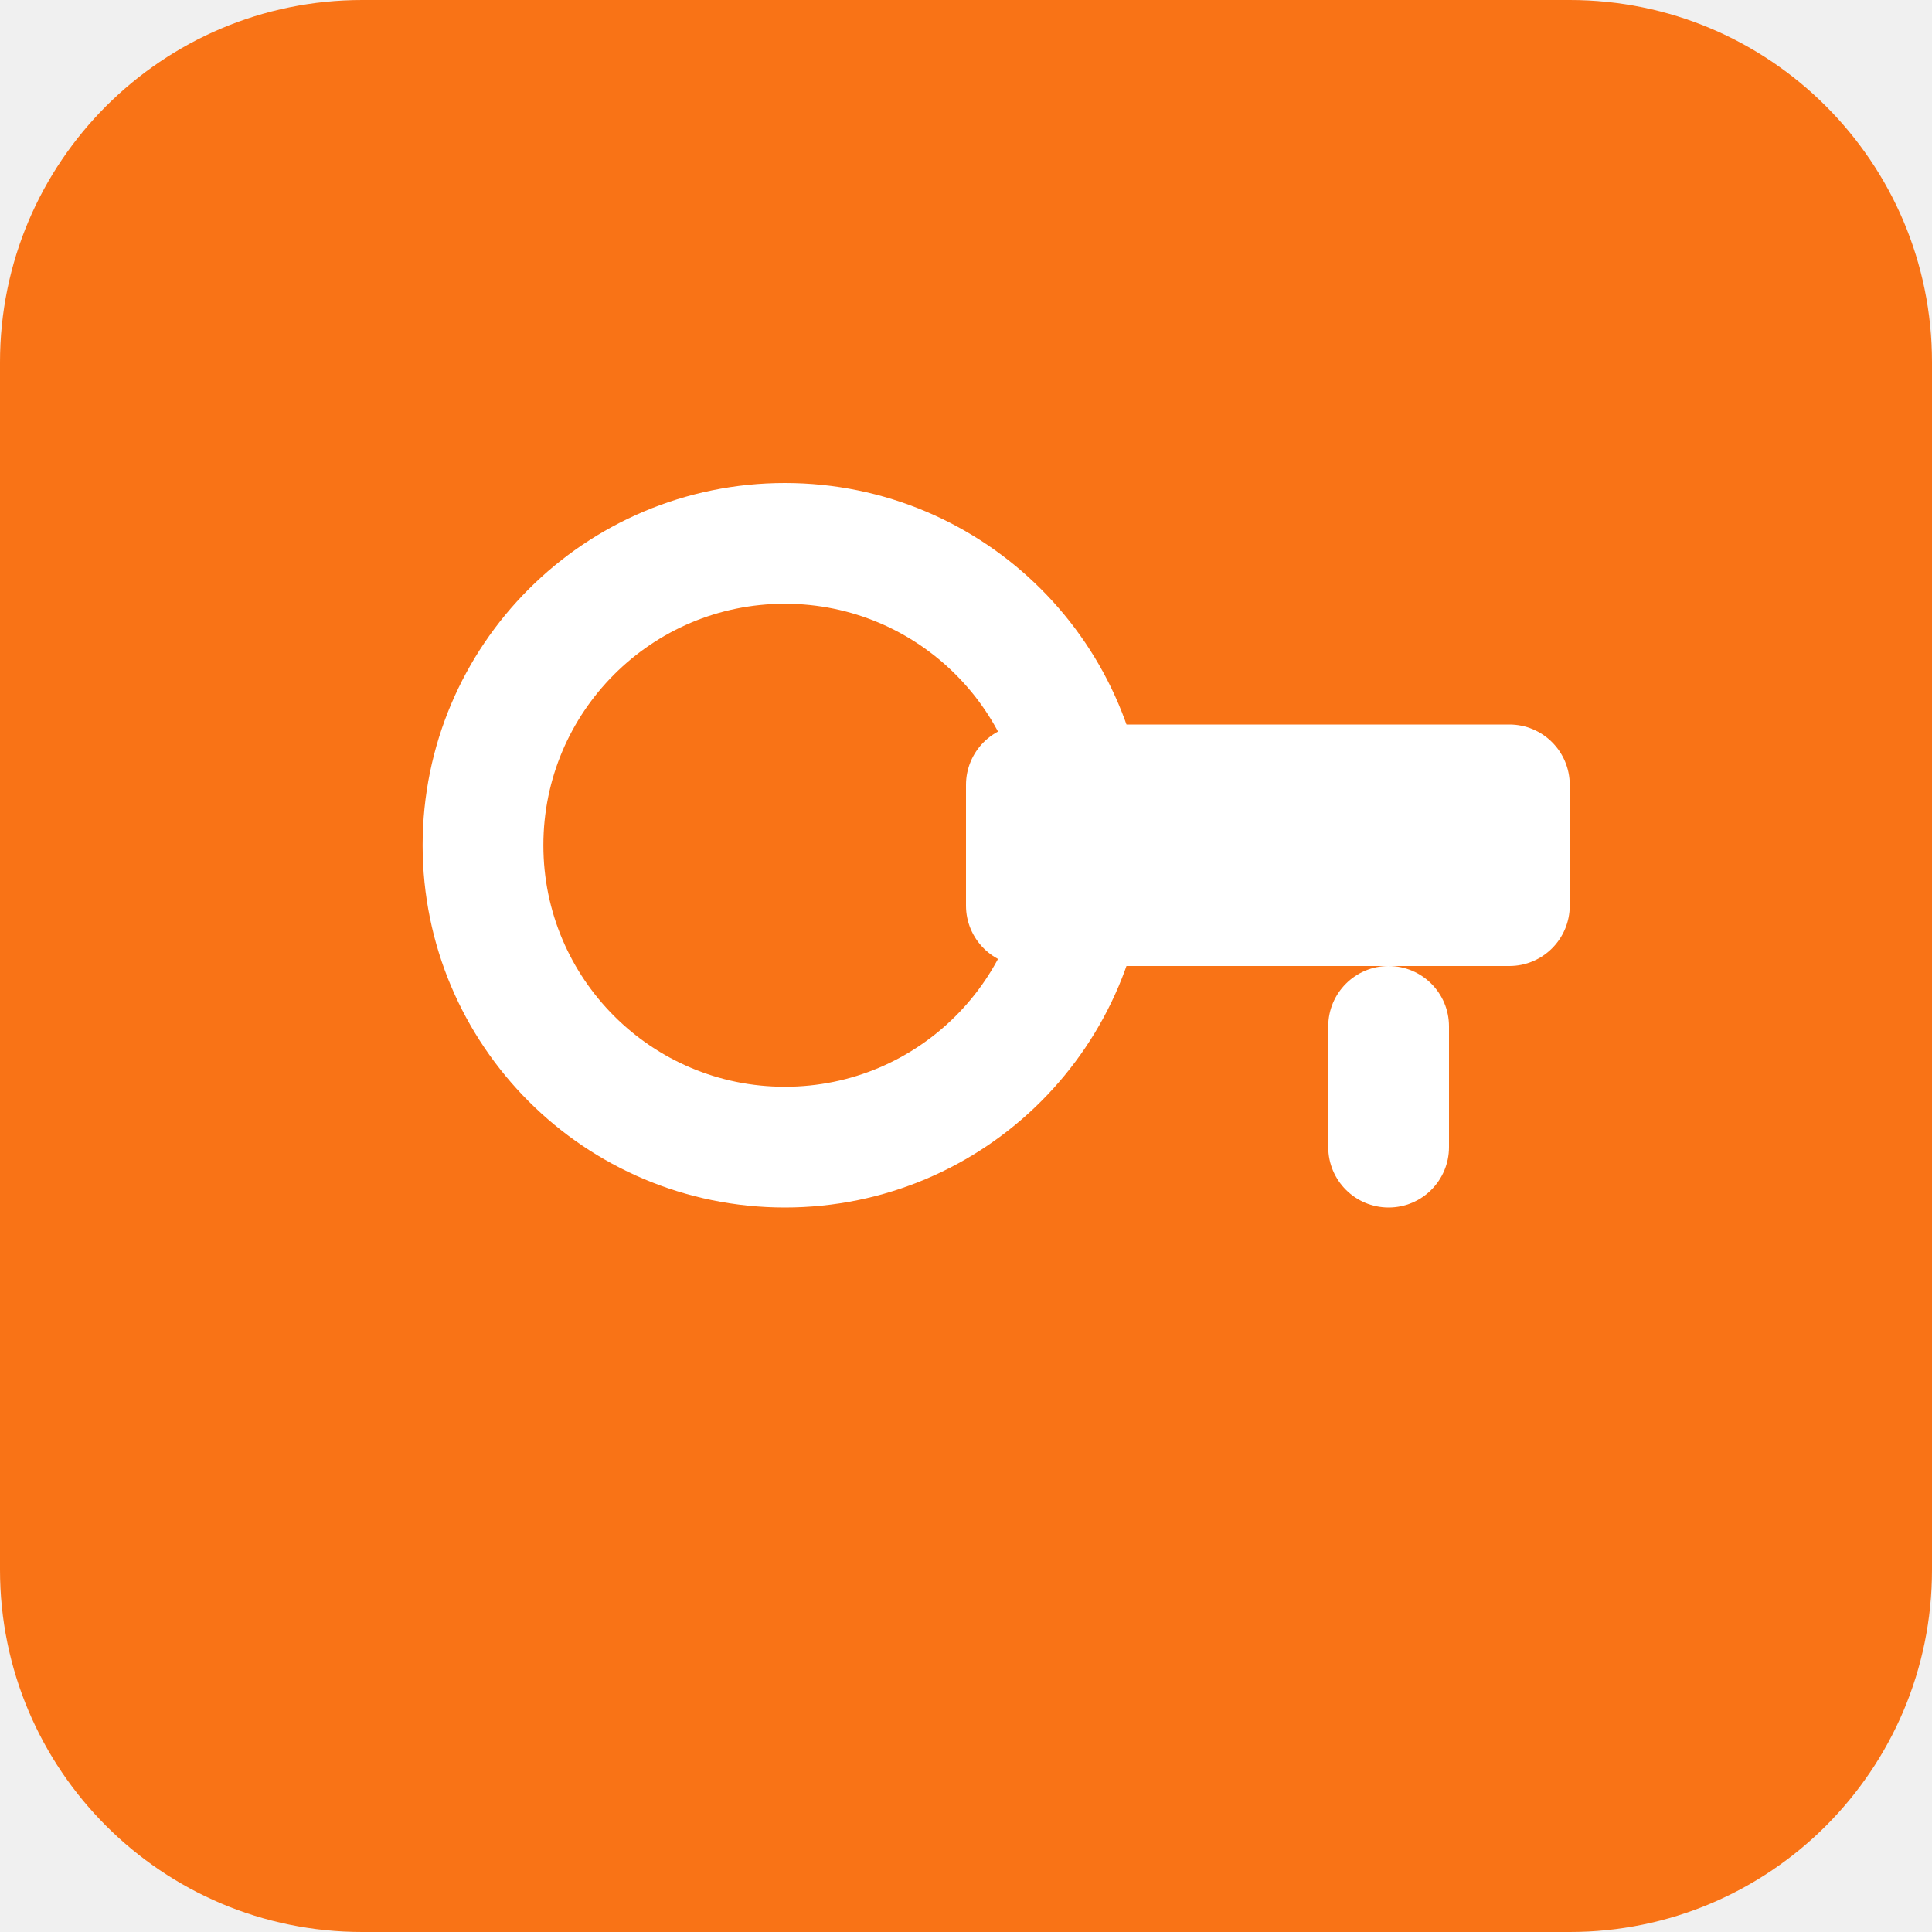
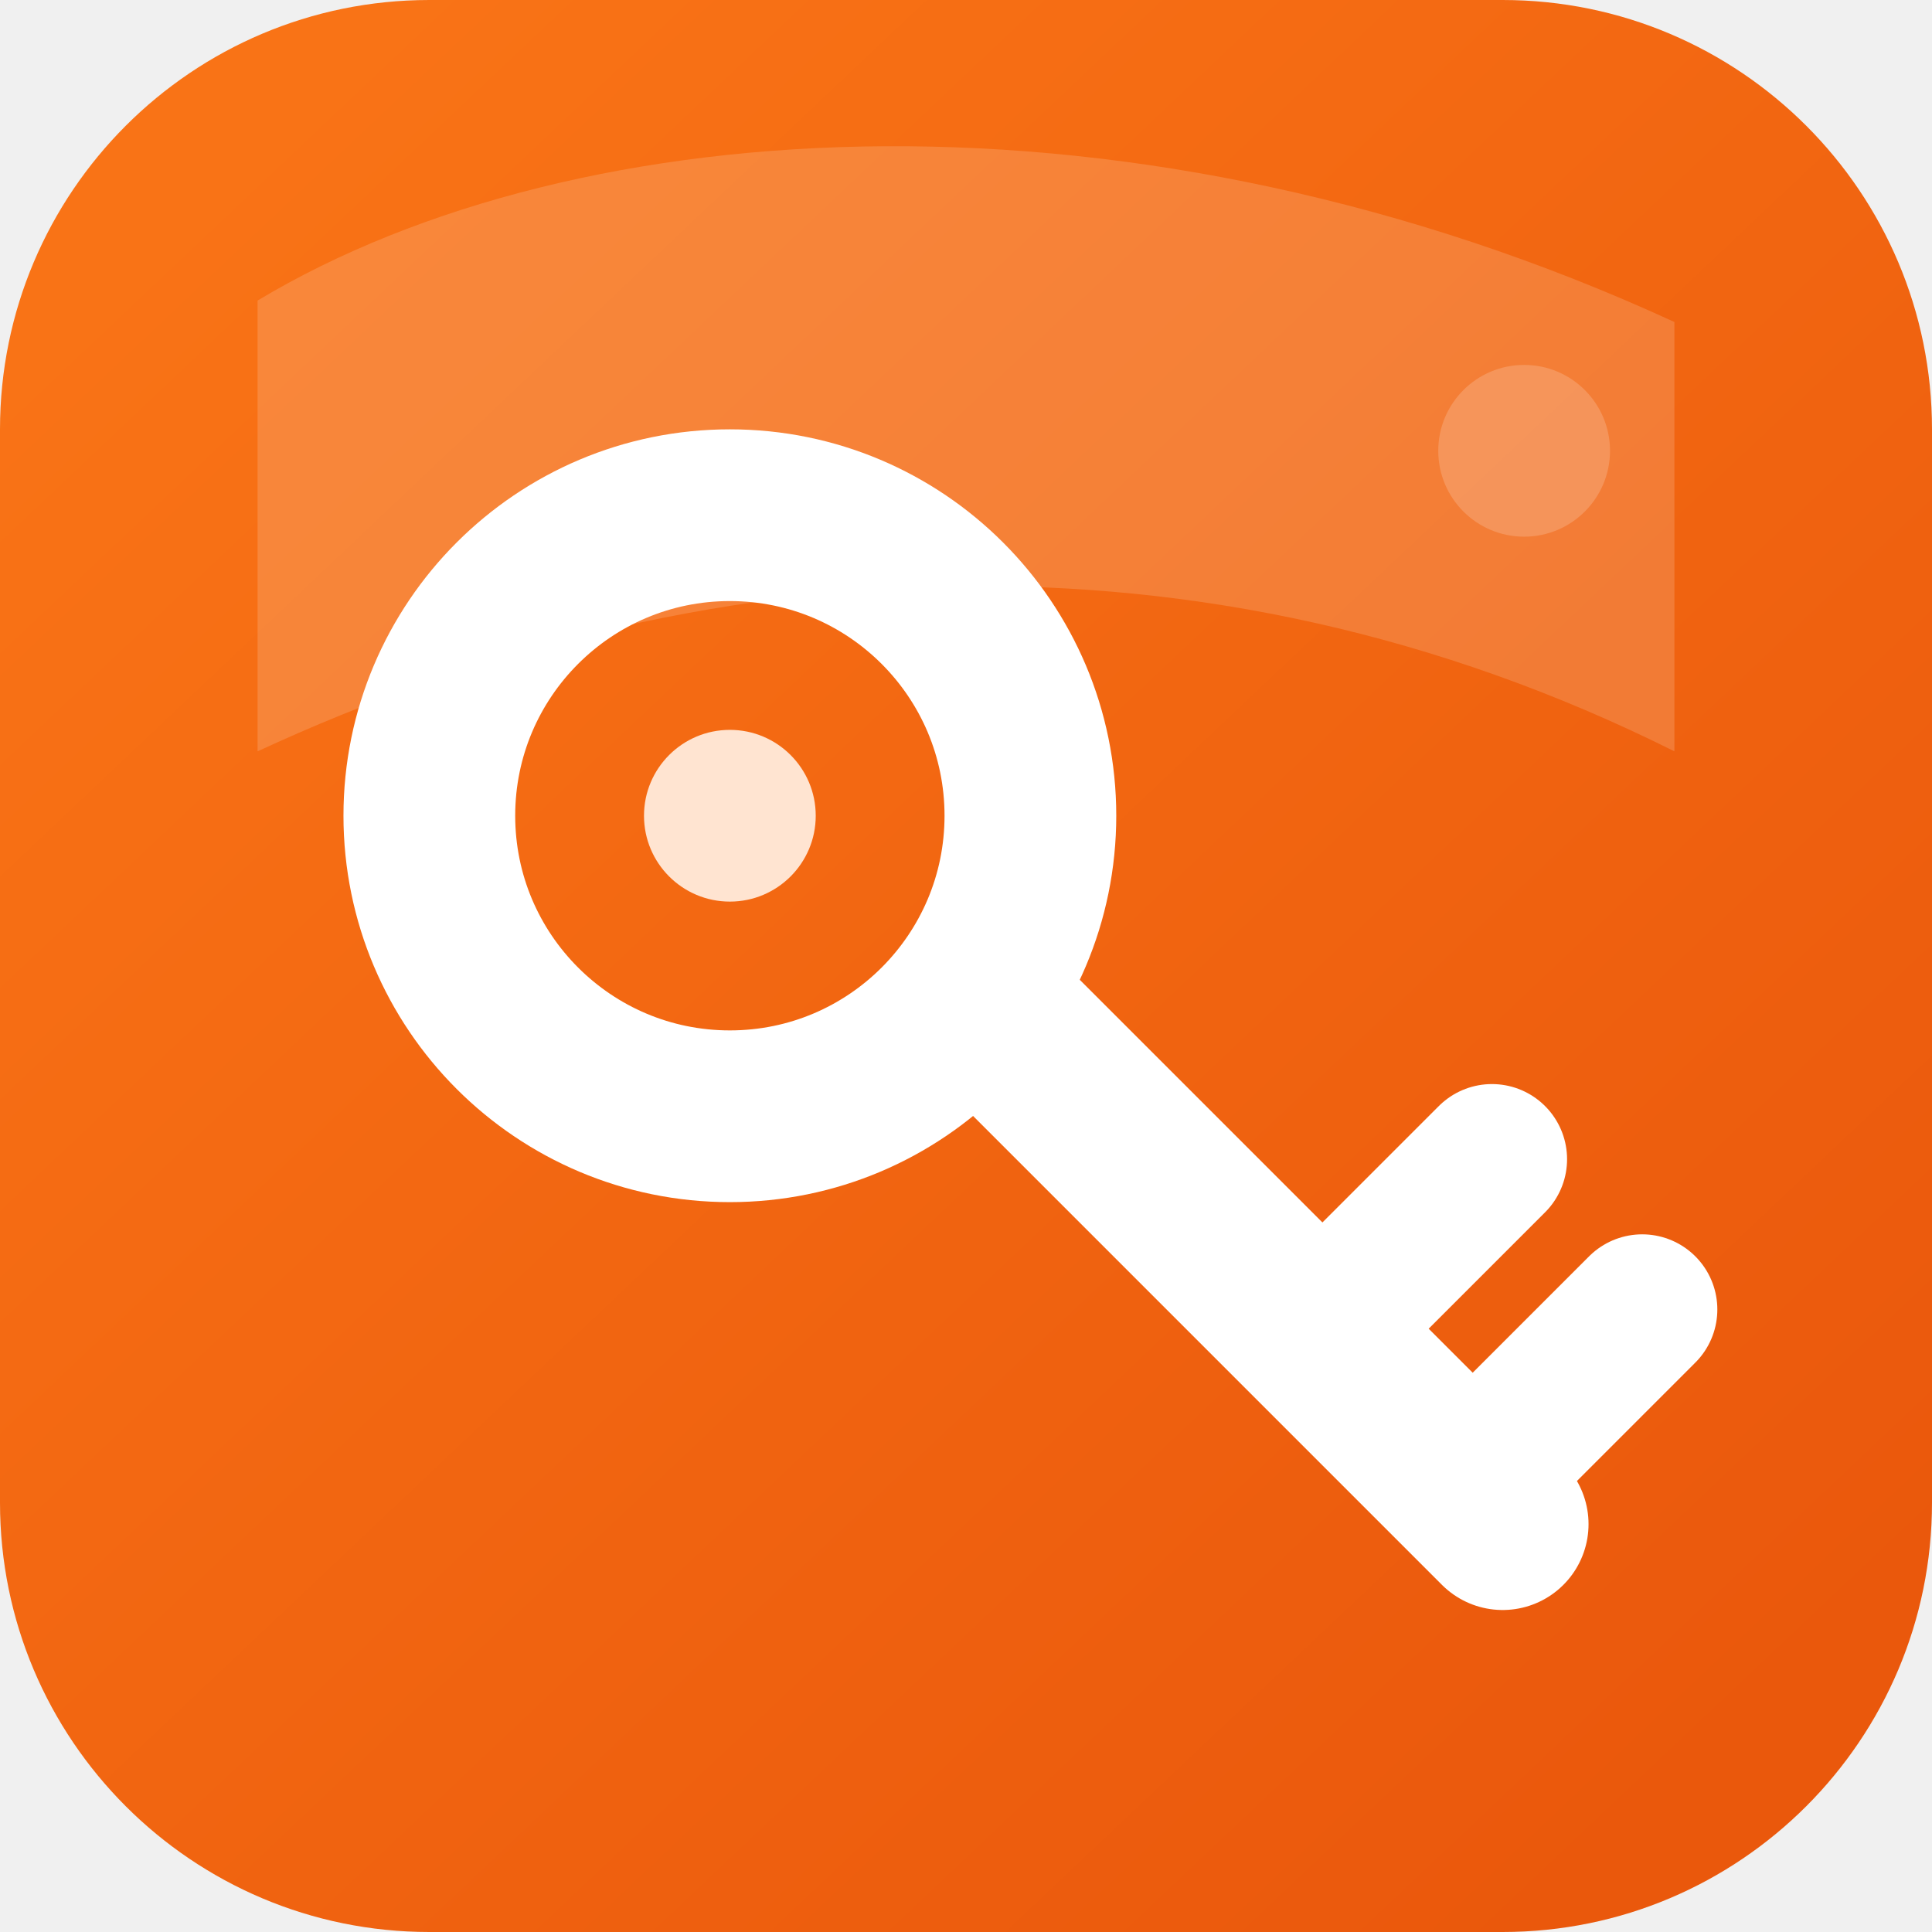
- <svg xmlns="http://www.w3.org/2000/svg" viewBox="0 0 64 64">
-   <rect width="64" height="64" rx="12" fill="#F97316" />
-   <circle cx="26" cy="28" r="10" fill="none" stroke="white" stroke-width="4" />
-   <rect x="32" y="24" width="20" height="8" rx="2" fill="white" />
-   <rect x="44" y="32" width="4" height="8" rx="2" fill="white" />
+ <svg xmlns="http://www.w3.org/2000/svg" viewBox="0 0 180 180" role="img" aria-label="key icon">
+   <defs>
+     <linearGradient id="bg" x1="20" y1="16" x2="160" y2="164" gradientUnits="userSpaceOnUse">
+       <stop offset="0" stop-color="#F97316" />
+       <stop offset="1" stop-color="#EA580C" />
+     </linearGradient>
+   </defs>
+   <rect width="180" height="180" rx="40" fill="url(#bg)" />
+   <path d="M24 28c30-18 82-21 132 2v40C112 48 65 51 24 70V28z" fill="white" opacity=".16" />
+   <circle cx="142" cy="42" r="8" fill="white" opacity=".18" />
+   <circle cx="68" cy="76" r="28" fill="none" stroke="white" stroke-width="16" />
+   <path d="M91 93l49 49" stroke="white" stroke-width="16" stroke-linecap="round" />
+   <path d="M122 125l17-17M136 139l17-17" stroke="white" stroke-width="14" stroke-linecap="round" />
+   <circle cx="68" cy="76" r="8" fill="#FFE4D1" />
</svg>
